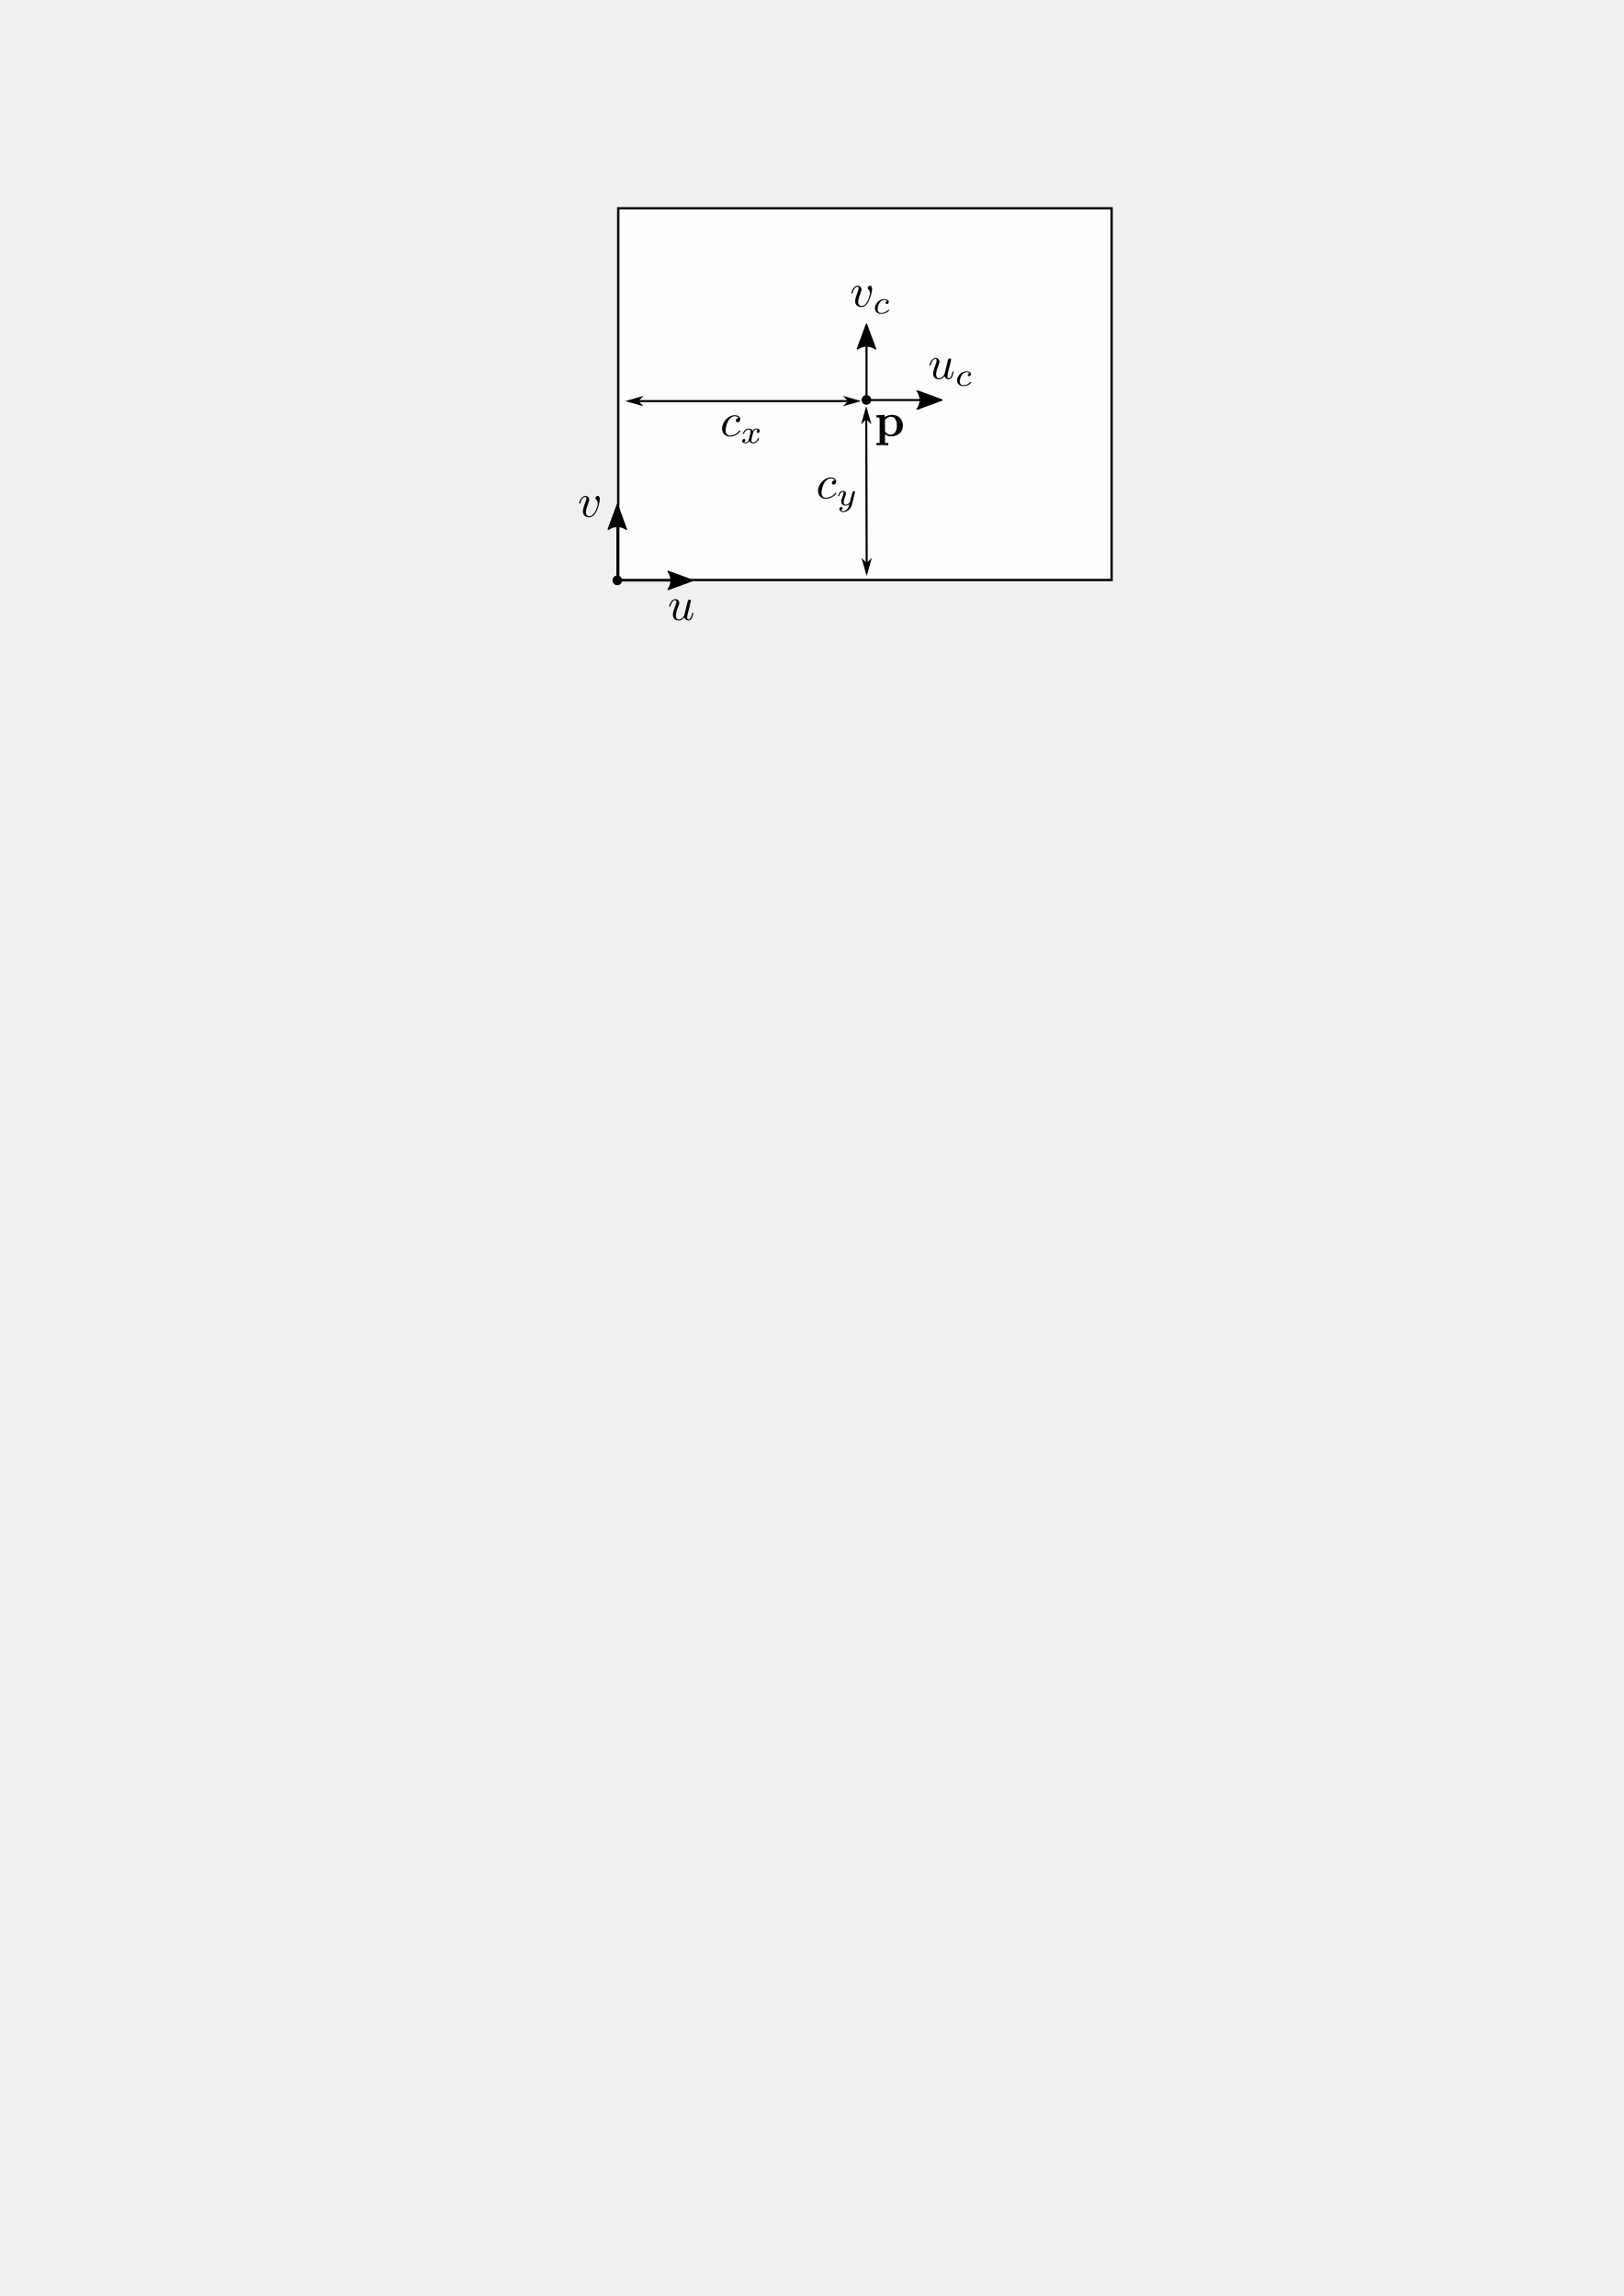
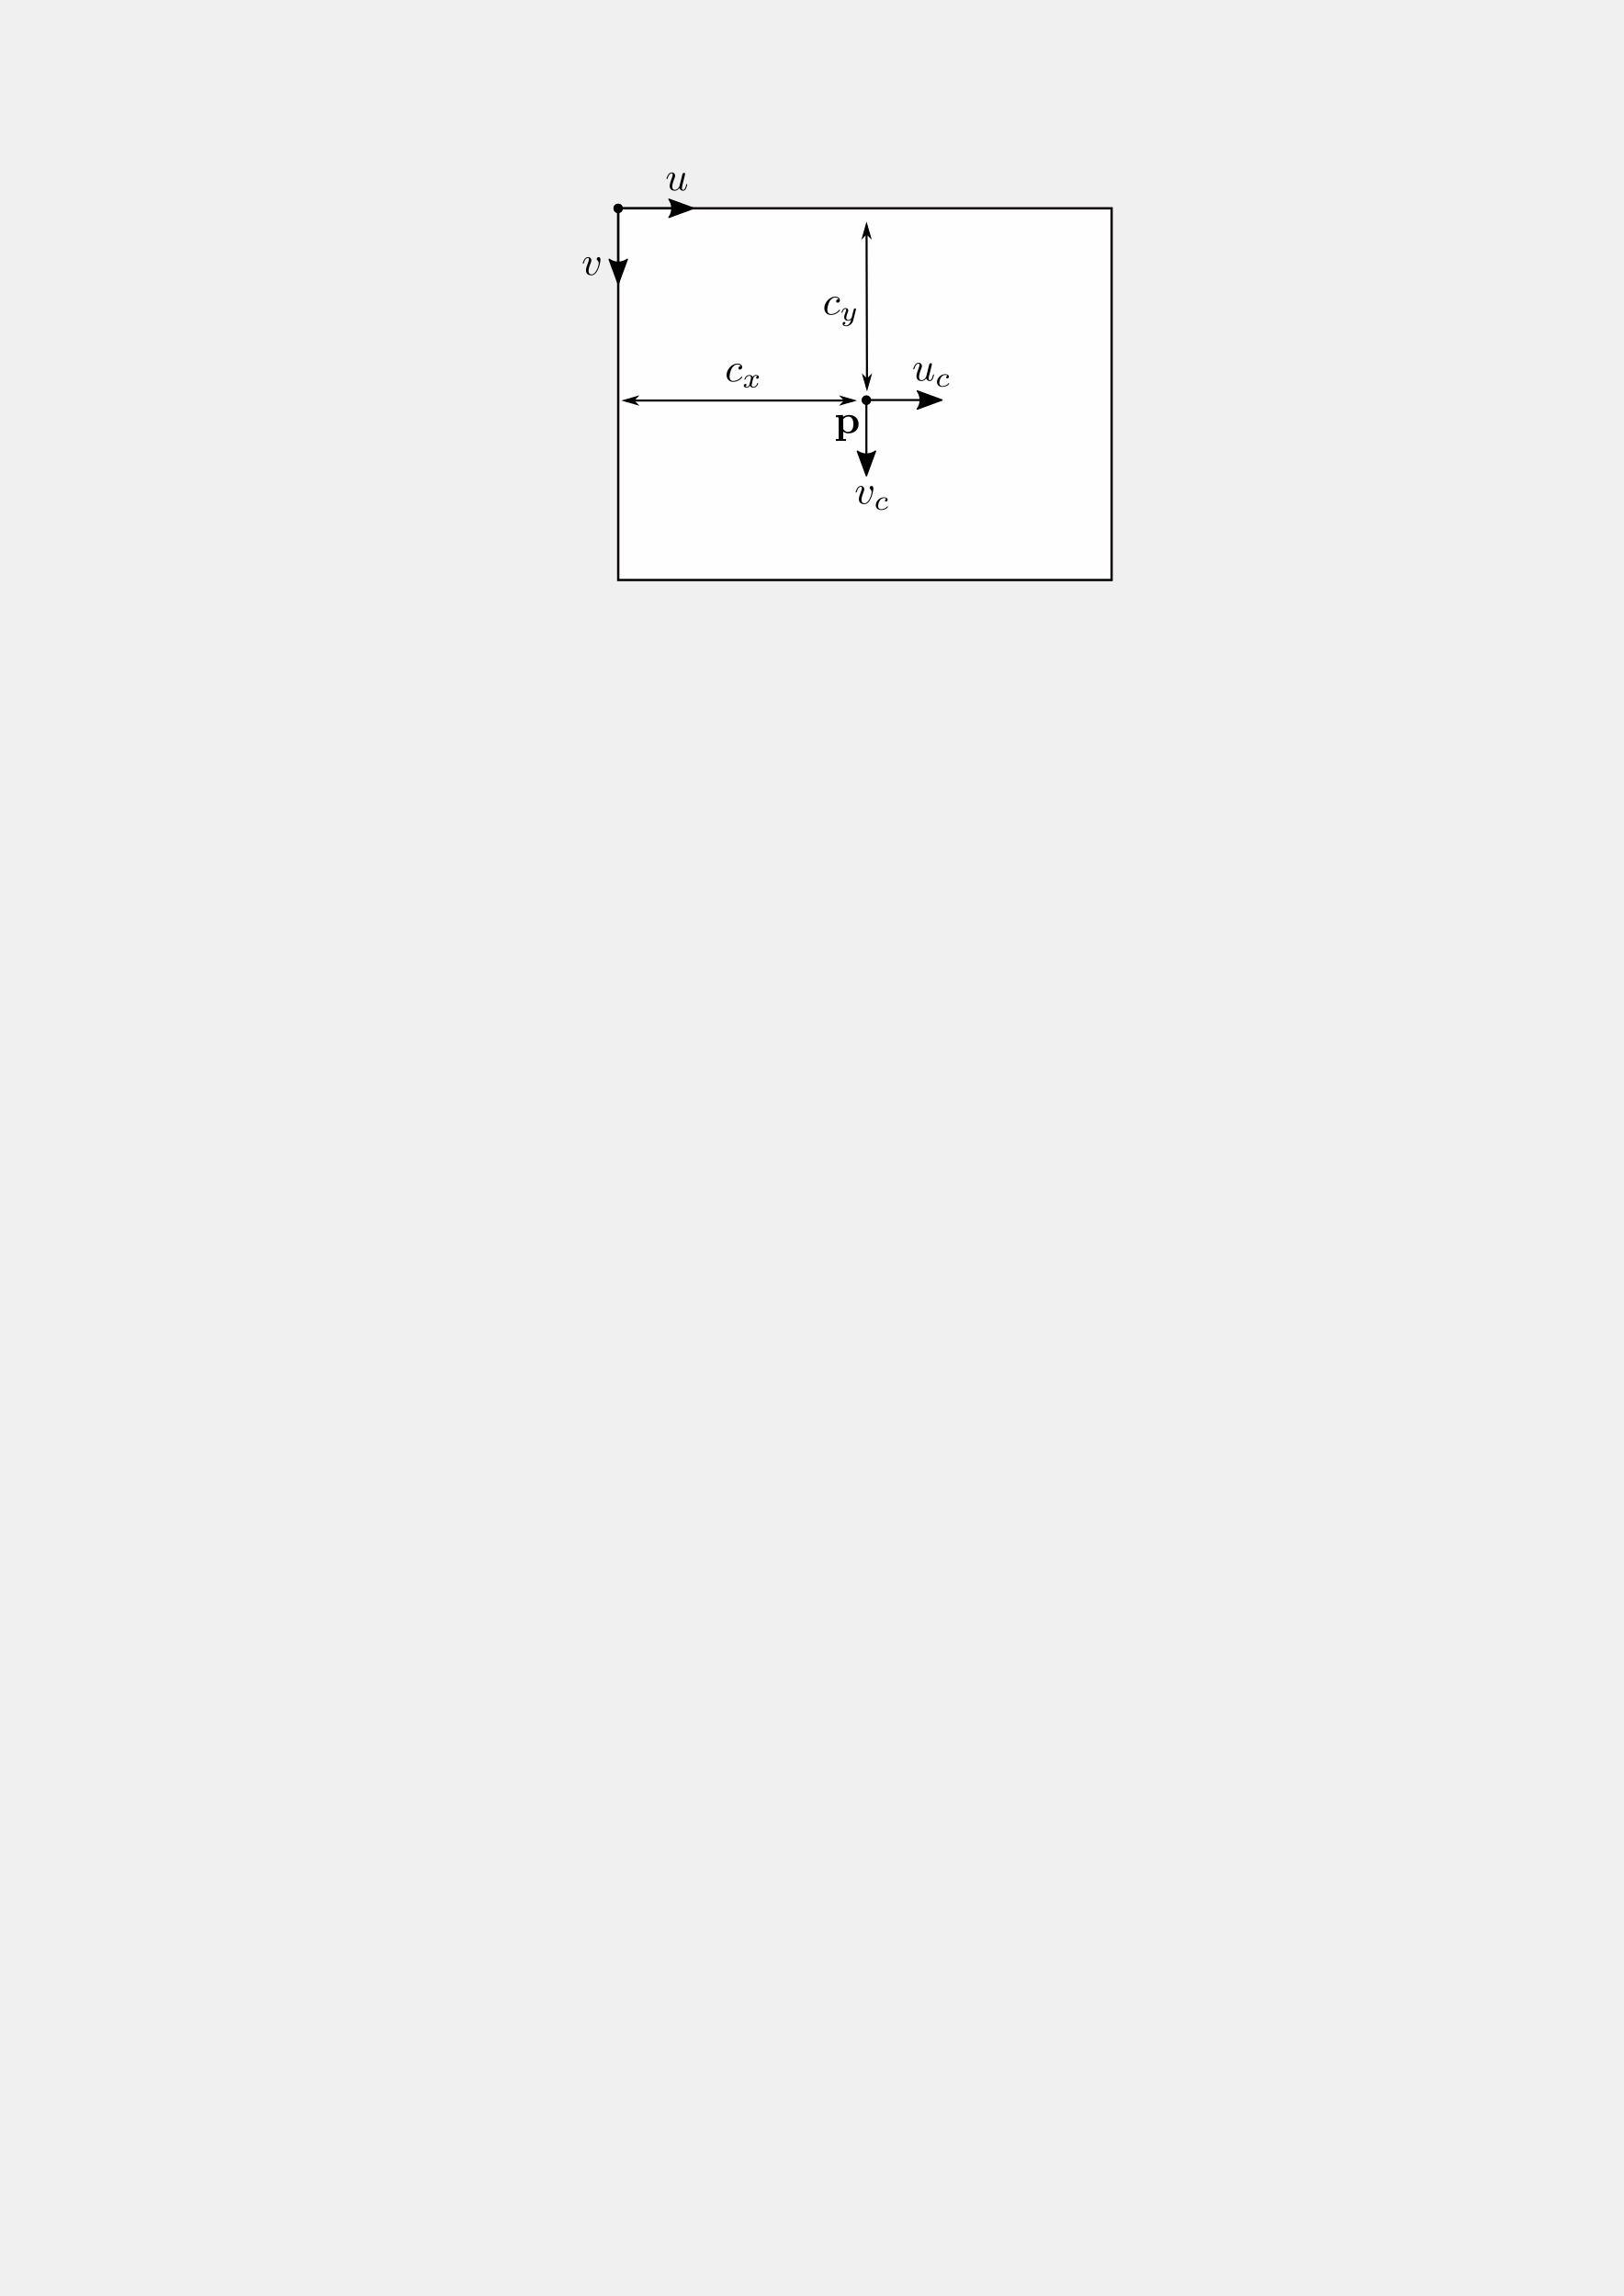
<svg xmlns="http://www.w3.org/2000/svg" width="210mm" height="297mm" viewBox="0 0 210 297" version="1.1" id="svg8">
  <defs id="defs2">
+     <marker orient="auto" refY="0.0" refX="0.0" id="marker1318" style="overflow:visible;">
+       <path id="path1316" style="fill-rule:evenodd;stroke-width:0.625;stroke-linejoin:round;stroke:#000000;stroke-opacity:1;fill:#000000;fill-opacity:1" d="M 8.719,4.034 L -2.207,0.016 L 8.719,-4.002 C 6.973,-1.63 6.983,1.616 8.719,4.034 z " transform="scale(1.1) rotate(180) translate(1,0)" />
+     </marker>
+     <marker style="overflow:visible" id="marker1218" refX="0.0" refY="0.0" orient="auto">
+       <path transform="scale(0.4) translate(7.4, 1)" style="fill-rule:evenodd;stroke:#000000;stroke-width:1pt;stroke-opacity:1;fill:#000000;fill-opacity:1" d="M -2.5,-1.0 C -2.5,1.76 -4.74,4.0 -7.5,4.0 C -10.26,4.0 -12.5,1.76 -12.5,-1.0 C -12.5,-3.76 -10.26,-6.0 -7.5,-6.0 C -4.74,-6.0 -2.5,-3.76 -2.5,-1.0 z " id="path1216" />
+     </marker>
+     <marker style="overflow:visible;" id="marker1112" refX="0.0" refY="0.0" orient="auto">
+       <path transform="scale(1.1) rotate(180) translate(1,0)" d="M 8.719,4.034 L -2.207,0.016 L 8.719,-4.002 C 6.973,-1.63 6.983,1.616 8.719,4.034 z " style="fill-rule:evenodd;stroke-width:0.625;stroke-linejoin:round;stroke:#000000;stroke-opacity:1;fill:#000000;fill-opacity:1" id="path1110" />
+     </marker>
+     <marker orient="auto" refY="0.0" refX="0.0" id="marker1024" style="overflow:visible">
+       <path id="path1022" d="M -2.5,-1.0 C -2.5,1.76 -4.74,4.0 -7.5,4.0 C -10.26,4.0 -12.5,1.76 -12.5,-1.0 C -12.5,-3.76 -10.26,-6.0 -7.5,-6.0 C -4.74,-6.0 -2.5,-3.76 -2.5,-1.0 z " style="fill-rule:evenodd;stroke:#000000;stroke-width:1pt;stroke-opacity:1;fill:#000000;fill-opacity:1" transform="scale(0.4) translate(7.4, 1)" />
+     </marker>
    <marker orient="auto" refY="0.0" refX="0.0" id="marker12907" style="overflow:visible;">
      <path id="path12905" d="M 0.0,0.0 L 5.0,-5.0 L -12.5,0.0 L 5.0,5.0 L 0.0,0.0 z " style="fill-rule:evenodd;stroke:#000000;stroke-width:1pt;stroke-opacity:1;fill:#000000;fill-opacity:1" transform="scale(0.4) rotate(180) translate(10,0)" />
    </marker>
    <marker orient="auto" refY="0.0" refX="0.0" id="marker12807" style="overflow:visible">
      <path id="path12805" d="M 0.0,0.0 L 5.0,-5.0 L -12.5,0.0 L 5.0,5.0 L 0.0,0.0 z " style="fill-rule:evenodd;stroke:#000000;stroke-width:1pt;stroke-opacity:1;fill:#000000;fill-opacity:1" transform="scale(0.4) translate(10,0)" />
    </marker>
    <marker orient="auto" refY="0.0" refX="0.0" id="Arrow1Mstart" style="overflow:visible">
      <path id="path4584" d="M 0.0,0.0 L 5.0,-5.0 L -12.5,0.0 L 5.0,5.0 L 0.0,0.0 z " style="fill-rule:evenodd;stroke:#000000;stroke-width:1pt;stroke-opacity:1;fill:#000000;fill-opacity:1" transform="scale(0.4) translate(10,0)" />
    </marker>
    <marker style="overflow:visible;" id="marker9852" refX="0.0" refY="0.0" orient="auto">
      <path transform="scale(0.2) rotate(180) translate(6,0)" style="fill-rule:evenodd;stroke:#000000;stroke-width:1pt;stroke-opacity:1;fill:#000000;fill-opacity:1" d="M 0.0,0.0 L 5.0,-5.0 L -12.5,0.0 L 5.0,5.0 L 0.0,0.0 z " id="path9850" />
    </marker>
    <marker style="overflow:visible" id="marker9782" refX="0.0" refY="0.0" orient="auto">
      <path transform="scale(0.2) translate(6,0)" style="fill-rule:evenodd;stroke:#000000;stroke-width:1pt;stroke-opacity:1;fill:#000000;fill-opacity:1" d="M 0.0,0.0 L 5.0,-5.0 L -12.5,0.0 L 5.0,5.0 L 0.0,0.0 z " id="path9780" />
    </marker>
    <marker style="overflow:visible;" id="marker9576" refX="0.0" refY="0.0" orient="auto">
      <path transform="scale(1.1) rotate(180) translate(1,0)" d="M 8.719,4.034 L -2.207,0.016 L 8.719,-4.002 C 6.973,-1.63 6.983,1.616 8.719,4.034 z " style="fill-rule:evenodd;stroke-width:0.625;stroke-linejoin:round;stroke:#000000;stroke-opacity:1;fill:#000000;fill-opacity:1" id="path9574" />
    </marker>
    <marker orient="auto" refY="0.0" refX="0.0" id="Arrow2Lend" style="overflow:visible;">
      <path id="path4599" style="fill-rule:evenodd;stroke-width:0.625;stroke-linejoin:round;stroke:#000000;stroke-opacity:1;fill:#000000;fill-opacity:1" d="M 8.719,4.034 L -2.207,0.016 L 8.719,-4.002 C 6.973,-1.63 6.983,1.616 8.719,4.034 z " transform="scale(1.1) rotate(180) translate(1,0)" />
    </marker>
    <marker style="overflow:visible;" id="marker5058" refX="0.0" refY="0.0" orient="auto">
      <path transform="scale(0.4) rotate(180) translate(10,0)" style="fill-rule:evenodd;stroke:#000000;stroke-width:1pt;stroke-opacity:1;fill:#000000;fill-opacity:1" d="M 0.0,0.0 L 5.0,-5.0 L -12.5,0.0 L 5.0,5.0 L 0.0,0.0 z " id="path5056" />
    </marker>
    <marker style="overflow:visible" id="marker5012" refX="0.0" refY="0.0" orient="auto">
      <path transform="scale(0.4) translate(7.4, 1)" style="fill-rule:evenodd;stroke:#000000;stroke-width:1pt;stroke-opacity:1;fill:#000000;fill-opacity:1" d="M -2.5,-1.0 C -2.5,1.76 -4.74,4.0 -7.5,4.0 C -10.26,4.0 -12.5,1.76 -12.5,-1.0 C -12.5,-3.76 -10.26,-6.0 -7.5,-6.0 C -4.74,-6.0 -2.5,-3.76 -2.5,-1.0 z " id="path5010" />
    </marker>
    <marker orient="auto" refY="0.0" refX="0.0" id="DotM" style="overflow:visible">
      <path id="path4642" d="M -2.5,-1.0 C -2.5,1.76 -4.74,4.0 -7.5,4.0 C -10.26,4.0 -12.5,1.76 -12.5,-1.0 C -12.5,-3.76 -10.26,-6.0 -7.5,-6.0 C -4.74,-6.0 -2.5,-3.76 -2.5,-1.0 z " style="fill-rule:evenodd;stroke:#000000;stroke-width:1pt;stroke-opacity:1;fill:#000000;fill-opacity:1" transform="scale(0.4) translate(7.4, 1)" />
    </marker>
    <marker orient="auto" refY="0.0" refX="0.0" id="marker4888" style="overflow:visible;">
      <path id="path4886" style="fill-rule:evenodd;stroke-width:0.625;stroke-linejoin:round;stroke:#000000;stroke-opacity:1;fill:#000000;fill-opacity:1" d="M 8.719,4.034 L -2.207,0.016 L 8.719,-4.002 C 6.973,-1.63 6.983,1.616 8.719,4.034 z " transform="scale(0.6) rotate(180) translate(0,0)" />
    </marker>
    <marker orient="auto" refY="0.0" refX="0.0" id="Arrow2Mend" style="overflow:visible;">
      <path id="path4605" style="fill-rule:evenodd;stroke-width:0.625;stroke-linejoin:round;stroke:#000000;stroke-opacity:1;fill:#000000;fill-opacity:1" d="M 8.719,4.034 L -2.207,0.016 L 8.719,-4.002 C 6.973,-1.63 6.983,1.616 8.719,4.034 z " transform="scale(0.6) rotate(180) translate(0,0)" />
    </marker>
  </defs>
  <g id="layer1">
    <rect style="fill:#ffffff;stroke-width:0.3;stroke-miterlimit:4;stroke-dasharray:none;stroke-dashoffset:0;fill-opacity:0.918;stroke:#080000;stroke-opacity:1" id="rect817" width="63.811" height="48.083" x="79.958" y="26.945" />
-     <g id="g9670">
-       <path id="path4576" d="M 112.07,51.704 V 42.296" style="fill:none;fill-rule:evenodd;stroke:#000000;stroke-width:0.265px;stroke-linecap:butt;stroke-linejoin:miter;stroke-opacity:1;marker-start:url(#DotM);marker-end:url(#marker9576)" />
-       <path style="fill:none;fill-rule:evenodd;stroke:#000000;stroke-width:0.265px;stroke-linecap:butt;stroke-linejoin:miter;stroke-opacity:1;marker-start:url(#marker5012);marker-end:url(#Arrow2Lend)" d="m 112.067,51.748 h 9.407" id="path5008" />
-     </g>
-     <g id="g9676" transform="translate(-32.22247,23.34003)">
-       <path style="fill:none;fill-rule:evenodd;stroke:#000000;stroke-width:0.265px;stroke-linecap:butt;stroke-linejoin:miter;stroke-opacity:1;marker-start:url(#DotM);marker-end:url(#marker9576)" d="M 112.07,51.704 V 42.296" id="path9672" />
-       <path id="path9674" d="m 112.067,51.748 h 9.407" style="fill:none;fill-rule:evenodd;stroke:#000000;stroke-width:0.265px;stroke-linecap:butt;stroke-linejoin:miter;stroke-opacity:1;marker-start:url(#marker5012);marker-end:url(#Arrow2Lend)" />
-     </g>
-     <path style="fill:none;fill-rule:evenodd;stroke:#000000;stroke-width:0.265px;stroke-linecap:butt;stroke-linejoin:miter;stroke-opacity:1;marker-start:url(#Arrow1Mstart);marker-end:url(#marker5058)" d="M 110.851,51.882 H 81.406" id="path9678" />
-     <path id="path9778" d="m 112.032,53.064 0.061,20.93" style="fill:none;fill-rule:evenodd;stroke:#000000;stroke-width:0.265px;stroke-linecap:butt;stroke-linejoin:miter;stroke-opacity:1;marker-start:url(#marker12807);marker-end:url(#marker12907)" />
-     <g id="g12105" transform="matrix(0.407705,0,0,0.407705,78.81098,15.27395)">
+     <path id="path9672" d="M 79.953,26.972 V 36.379" style="fill:none;fill-rule:evenodd;stroke:#000000;stroke-width:0.265px;stroke-linecap:butt;stroke-linejoin:miter;stroke-opacity:1;marker-start:url(#marker1218);marker-end:url(#marker1318)" />
+     <path style="fill:none;fill-rule:evenodd;stroke:#000000;stroke-width:0.265px;stroke-linecap:butt;stroke-linejoin:miter;stroke-opacity:1;marker-start:url(#marker1024);marker-end:url(#marker1112)" d="m 79.951,26.948 h 9.407" id="path9674" />
+     <path style="fill:none;fill-rule:evenodd;stroke:#000000;stroke-width:0.265px;stroke-linecap:butt;stroke-linejoin:miter;stroke-opacity:1;marker-start:url(#DotM);marker-end:url(#marker9576)" d="m 112.053,51.785 v 9.407" id="path4576" />
+     <path id="path5008" d="m 112.067,51.748 h 9.407" style="fill:none;fill-rule:evenodd;stroke:#000000;stroke-width:0.265px;stroke-linecap:butt;stroke-linejoin:miter;stroke-opacity:1;marker-start:url(#marker5012);marker-end:url(#Arrow2Lend)" />
+     <g id="g12105" transform="matrix(0.3492301,0,0,0.3492301,78.52317,20.79108)">
      <g word-spacing="normal" letter-spacing="normal" font-size-adjust="none" font-stretch="normal" font-weight="normal" font-variant="normal" font-style="normal" stroke-miterlimit="10.433" xml:space="preserve" transform="matrix(0.3,0,0,-0.3,-52.5,222.75)" id="content" style="font-style:normal;font-variant:normal;font-weight:normal;font-stretch:normal;letter-spacing:normal;word-spacing:normal;text-anchor:start;fill:none;fill-opacity:1;fill-rule:evenodd;stroke:#000000;stroke-linecap:butt;stroke-linejoin:miter;stroke-miterlimit:10.433;stroke-dasharray:none;stroke-dashoffset:0;stroke-opacity:1">
        <path id="path12102" d="m 466.47,408.14 0.21,-0.16 0.2,-0.15 0.2,-0.15 0.2,-0.14 0.21,-0.13 0.2,-0.12 0.2,-0.12 0.2,-0.11 0.21,-0.11 0.2,-0.1 0.2,-0.09 0.2,-0.09 0.2,-0.09 0.21,-0.07 0.2,-0.07 0.2,-0.07 0.2,-0.06 0.2,-0.06 0.4,-0.1 0.4,-0.08 0.39,-0.06 0.4,-0.05 0.39,-0.03 0.39,-0.02 0.38,-0.01 -0.54,1.8 c -0.71,0 -3.05,0 -5.28,2.69 -0.57,0.64 -0.57,0.68 -0.57,1.64 v 10.56 c 0,0.95 0.07,1 0.75,1.69 2,2.04 4.6,2.34 5.69,2.34 3.33,0 6.13,-3.03 6.13,-9.31 0,-7.03 -3.49,-9.61 -6.72,-9.61 l 0.54,-1.8 c 7.47,0 12.55,4.49 12.55,11.41 0,6.62 -4.53,11.31 -11.7,11.31 -3.74,0 -6.38,-1.55 -7.53,-2.44 v 2.44 l -8.82,-0.41 v -2.34 c 3.1,0 3.44,0 3.44,-1.89 v -25.11 h -3.44 v -2.34 c 1.39,0.06 4.39,0.15 6.28,0.15 1.94,0 4.88,-0.09 6.27,-0.15 v 2.34 h -3.44 z" style="fill:#000000;stroke-width:0" />
      </g>
    </g>
-     <g id="g12167" transform="matrix(0.407705,0,0,0.407705,85.7143,7.861184)">
+     <g id="g12167" transform="matrix(0.3492301,0,0,0.3492301,88.577,13.99613)">
      <g word-spacing="normal" letter-spacing="normal" font-size-adjust="none" font-stretch="normal" font-weight="normal" font-variant="normal" font-style="normal" stroke-miterlimit="10.433" xml:space="preserve" transform="matrix(0.3,0,0,-0.3,-52.5,222.75)" id="g12165" style="font-style:normal;font-variant:normal;font-weight:normal;font-stretch:normal;letter-spacing:normal;word-spacing:normal;text-anchor:start;fill:none;fill-opacity:1;fill-rule:evenodd;stroke:#000000;stroke-linecap:butt;stroke-linejoin:miter;stroke-miterlimit:10.433;stroke-dasharray:none;stroke-dashoffset:0;stroke-opacity:1">
        <path id="path12161" d="m 472.96,409 0.05,-0.19 0.06,-0.19 0.07,-0.18 0.08,-0.18 0.08,-0.17 0.09,-0.16 0.09,-0.16 0.1,-0.16 0.11,-0.15 0.11,-0.15 0.11,-0.14 0.13,-0.13 0.12,-0.13 0.14,-0.12 0.14,-0.12 0.14,-0.11 0.15,-0.11 0.15,-0.1 0.15,-0.09 0.16,-0.09 0.17,-0.08 0.17,-0.07 0.17,-0.07 0.18,-0.06 0.17,-0.06 0.19,-0.04 0.18,-0.05 0.19,-0.03 0.19,-0.02 0.2,-0.02 0.2,-0.01 0.19,-0.01 c 1.74,0 2.9,1.14 3.69,2.74 0.85,1.79 1.49,4.84 1.49,4.93 0,0.5 -0.44,0.5 -0.6,0.5 -0.5,0 -0.54,-0.2 -0.7,-0.9 -0.69,-2.78 -1.64,-6.17 -3.73,-6.17 -1.05,0 -1.54,0.65 -1.54,2.29 0,1.1 0.6,3.44 0.99,5.17 l 1.4,5.4 c 0.15,0.75 0.65,2.64 0.85,3.39 0.25,1.14 0.75,3.03 0.75,3.32 0,0.91 -0.7,1.35 -1.45,1.35 -0.25,0 -1.55,-0.05 -1.94,-1.74 -0.96,-3.64 -3.14,-12.36 -3.74,-15 -0.06,-0.2 -2.04,-4.18 -5.68,-4.18 -2.6,0 -3.1,2.25 -3.1,4.09 0,2.78 1.41,6.72 2.71,10.16 0.59,1.5 0.84,2.18 0.84,3.14 0,2.23 -1.59,4.07 -4.09,4.07 -4.74,0 -6.58,-7.21 -6.58,-7.67 0,-0.5 0.5,-0.5 0.61,-0.5 0.5,0 0.54,0.11 0.79,0.91 1.24,4.33 3.14,6.17 5.03,6.17 0.44,0 1.25,-0.05 1.25,-1.64 0,-1.2 -0.56,-2.64 -0.85,-3.39 -1.85,-4.94 -2.9,-8.02 -2.9,-10.45 0,-4.74 3.44,-5.99 6.15,-5.99 3.28,0 5.07,2.24 5.92,3.35 z" style="fill:#000000;stroke-width:0" />
        <path id="path12163" d="m 499.34,412.11 -0.11,-0.03 -0.11,-0.02 -0.11,-0.03 -0.11,-0.04 -0.1,-0.03 -0.09,-0.04 -0.09,-0.05 -0.09,-0.05 -0.08,-0.05 -0.08,-0.05 -0.07,-0.06 -0.08,-0.06 -0.06,-0.06 -0.07,-0.07 -0.06,-0.06 -0.05,-0.07 -0.05,-0.07 -0.05,-0.07 -0.05,-0.07 -0.04,-0.08 -0.03,-0.07 -0.04,-0.08 -0.03,-0.07 -0.03,-0.08 -0.02,-0.07 -0.02,-0.08 -0.02,-0.08 -0.01,-0.07 -0.01,-0.08 -0.01,-0.07 -0.01,-0.08 v -0.07 c 0,-0.94 0.74,-1.28 1.36,-1.28 0.77,0 1.99,0.55 1.99,2.22 0,2.37 -2.72,3.03 -4.6,3.03 -5.23,0 -10.08,-4.8 -10.08,-9.64 0,-3 2.1,-6.06 6.46,-6.06 5.89,0 8.64,3.44 8.64,3.94 0,0.2 -0.31,0.59 -0.6,0.59 -0.2,0 -0.28,-0.08 -0.56,-0.36 -2.72,-3.2 -6.79,-3.2 -7.42,-3.2 -2.5,0 -3.63,1.7 -3.63,3.87 0,1 0.5,4.8 2.32,7.2 1.31,1.72 3.12,2.69 4.87,2.69 0.49,0 2.16,-0.06 3.03,-1.04 z" style="fill:#000000;stroke-width:0" />
      </g>
    </g>
-     <g id="g12234" transform="matrix(0.407705,0,0,0.407705,75.62627,-1.483599)">
+     <g id="g12234" transform="matrix(0.3492301,0,0,0.3492301,81.12341,29.92407)">
      <g word-spacing="normal" letter-spacing="normal" font-size-adjust="none" font-stretch="normal" font-weight="normal" font-variant="normal" font-style="normal" stroke-miterlimit="10.433" xml:space="preserve" transform="matrix(0.3,0,0,-0.3,-52.5,222.75)" id="g12232" style="font-style:normal;font-variant:normal;font-weight:normal;font-stretch:normal;letter-spacing:normal;word-spacing:normal;text-anchor:start;fill:none;fill-opacity:1;fill-rule:evenodd;stroke:#000000;stroke-linecap:butt;stroke-linejoin:miter;stroke-miterlimit:10.433;stroke-dasharray:none;stroke-dashoffset:0;stroke-opacity:1">
        <path id="path12228" d="m 478.83,424.73 v 0.12 0.13 l -0.01,0.12 v 0.11 l -0.01,0.12 -0.01,0.11 -0.01,0.11 -0.02,0.1 -0.03,0.21 -0.03,0.19 -0.05,0.18 -0.04,0.18 -0.06,0.16 -0.06,0.16 -0.06,0.15 -0.07,0.13 -0.07,0.13 -0.07,0.12 -0.08,0.12 -0.08,0.1 -0.08,0.1 -0.09,0.09 -0.08,0.08 -0.09,0.07 -0.09,0.07 -0.09,0.06 -0.1,0.05 -0.09,0.05 -0.09,0.04 -0.09,0.03 -0.09,0.03 -0.1,0.03 -0.09,0.01 -0.08,0.02 h -0.09 -0.09 c -1.25,0 -2.43,-1.29 -2.43,-2.39 0,-0.64 0.25,-0.93 0.79,-1.48 1.05,-1 1.69,-2.3 1.69,-4.09 0,-2.1 -3.03,-13.5 -8.86,-13.5 -2.54,0 -3.69,1.75 -3.69,4.32 0,2.8 1.35,6.44 2.9,10.57 0.34,0.86 0.59,1.54 0.59,2.5 0,2.23 -1.59,4.07 -4.09,4.07 -4.68,0 -6.58,-7.21 -6.58,-7.67 0,-0.5 0.5,-0.5 0.61,-0.5 0.5,0 0.54,0.11 0.79,0.91 1.44,5.03 3.58,6.17 5.03,6.17 0.4,0 1.25,0 1.25,-1.59 0,-1.25 -0.5,-2.6 -0.85,-3.49 -2.19,-5.78 -2.83,-8.08 -2.83,-10.22 0,-5.37 4.37,-6.17 6.67,-6.17 8.37,0 11.2,16.49 11.2,19.08 z" style="fill:#000000;stroke-width:0" />
        <path id="path12230" d="m 494.91,412.11 -0.12,-0.03 -0.11,-0.02 -0.11,-0.03 -0.1,-0.04 -0.1,-0.03 -0.1,-0.04 -0.09,-0.05 -0.09,-0.05 -0.08,-0.05 -0.08,-0.05 -0.07,-0.06 -0.07,-0.06 -0.07,-0.06 -0.06,-0.07 -0.06,-0.06 -0.06,-0.07 -0.05,-0.07 -0.05,-0.07 -0.04,-0.07 -0.05,-0.08 -0.03,-0.07 -0.04,-0.08 -0.03,-0.07 -0.02,-0.08 -0.03,-0.07 -0.02,-0.08 -0.02,-0.08 -0.01,-0.07 -0.01,-0.08 -0.01,-0.07 v -0.08 l -0.01,-0.07 c 0,-0.94 0.74,-1.28 1.36,-1.28 0.77,0 1.99,0.55 1.99,2.22 0,2.37 -2.72,3.03 -4.59,3.03 -5.24,0 -10.08,-4.8 -10.08,-9.64 0,-3 2.09,-6.06 6.45,-6.06 5.89,0 8.64,3.44 8.64,3.94 0,0.2 -0.31,0.59 -0.59,0.59 -0.21,0 -0.28,-0.08 -0.57,-0.36 -2.71,-3.2 -6.79,-3.2 -7.42,-3.2 -2.5,0 -3.62,1.7 -3.62,3.87 0,1 0.5,4.8 2.31,7.2 1.31,1.72 3.12,2.69 4.88,2.69 0.48,0 2.15,-0.06 3.03,-1.04 z" style="fill:#000000;stroke-width:0" />
      </g>
    </g>
-     <g id="g12303" transform="matrix(0.407705,0,0,0.407705,40.41253,25.7084)">
+     <g id="g12303" transform="matrix(0.3492301,0,0,0.3492301,45.82653,0.3235294)">
      <g word-spacing="normal" letter-spacing="normal" font-size-adjust="none" font-stretch="normal" font-weight="normal" font-variant="normal" font-style="normal" stroke-miterlimit="10.433" xml:space="preserve" transform="matrix(0.3,0,0,-0.3,-52.5,222.75)" id="g12301" style="font-style:normal;font-variant:normal;font-weight:normal;font-stretch:normal;letter-spacing:normal;word-spacing:normal;text-anchor:start;fill:none;fill-opacity:1;fill-rule:evenodd;stroke:#000000;stroke-linecap:butt;stroke-linejoin:miter;stroke-miterlimit:10.433;stroke-dasharray:none;stroke-dashoffset:0;stroke-opacity:1">
        <path id="path12299" d="m 478.83,424.73 v 0.12 0.13 l -0.01,0.12 v 0.11 l -0.01,0.12 -0.01,0.11 -0.01,0.11 -0.02,0.1 -0.03,0.21 -0.03,0.19 -0.05,0.18 -0.04,0.18 -0.06,0.16 -0.06,0.16 -0.06,0.15 -0.07,0.13 -0.07,0.13 -0.07,0.12 -0.08,0.12 -0.08,0.1 -0.08,0.1 -0.09,0.09 -0.08,0.08 -0.09,0.07 -0.09,0.07 -0.09,0.06 -0.1,0.05 -0.09,0.05 -0.09,0.04 -0.09,0.03 -0.09,0.03 -0.1,0.03 -0.09,0.01 -0.08,0.02 h -0.09 -0.09 c -1.25,0 -2.43,-1.29 -2.43,-2.39 0,-0.64 0.25,-0.93 0.79,-1.48 1.05,-1 1.69,-2.3 1.69,-4.09 0,-2.1 -3.03,-13.5 -8.86,-13.5 -2.54,0 -3.69,1.75 -3.69,4.32 0,2.8 1.35,6.44 2.9,10.57 0.34,0.86 0.59,1.54 0.59,2.5 0,2.23 -1.59,4.07 -4.09,4.07 -4.68,0 -6.58,-7.21 -6.58,-7.67 0,-0.5 0.5,-0.5 0.61,-0.5 0.5,0 0.54,0.11 0.79,0.91 1.44,5.03 3.58,6.17 5.03,6.17 0.4,0 1.25,0 1.25,-1.59 0,-1.25 -0.5,-2.6 -0.85,-3.49 -2.19,-5.78 -2.83,-8.08 -2.83,-10.22 0,-5.37 4.37,-6.17 6.67,-6.17 8.37,0 11.2,16.49 11.2,19.08 z" style="fill:#000000;stroke-width:0" />
      </g>
    </g>
-     <g id="g12374" transform="matrix(0.407705,0,0,0.407705,52.05742,39.05558)">
+     <g id="g12374" transform="matrix(0.3492301,0,0,0.3492301,56.65977,-10.62215)">
      <g word-spacing="normal" letter-spacing="normal" font-size-adjust="none" font-stretch="normal" font-weight="normal" font-variant="normal" font-style="normal" stroke-miterlimit="10.433" xml:space="preserve" transform="matrix(0.3,0,0,-0.3,-52.5,222.75)" id="g12372" style="font-style:normal;font-variant:normal;font-weight:normal;font-stretch:normal;letter-spacing:normal;word-spacing:normal;text-anchor:start;fill:none;fill-opacity:1;fill-rule:evenodd;stroke:#000000;stroke-linecap:butt;stroke-linejoin:miter;stroke-miterlimit:10.433;stroke-dasharray:none;stroke-dashoffset:0;stroke-opacity:1">
        <path id="path12370" d="m 472.96,409 0.05,-0.19 0.06,-0.19 0.07,-0.18 0.08,-0.18 0.08,-0.17 0.09,-0.16 0.09,-0.16 0.1,-0.16 0.11,-0.15 0.11,-0.15 0.11,-0.14 0.13,-0.13 0.12,-0.13 0.14,-0.12 0.14,-0.12 0.14,-0.11 0.15,-0.11 0.15,-0.1 0.15,-0.09 0.16,-0.09 0.17,-0.08 0.17,-0.07 0.17,-0.07 0.18,-0.06 0.17,-0.06 0.19,-0.04 0.18,-0.05 0.19,-0.03 0.19,-0.02 0.2,-0.02 0.2,-0.01 0.19,-0.01 c 1.74,0 2.9,1.14 3.69,2.74 0.85,1.79 1.49,4.84 1.49,4.93 0,0.5 -0.44,0.5 -0.6,0.5 -0.5,0 -0.54,-0.2 -0.7,-0.9 -0.69,-2.78 -1.64,-6.17 -3.73,-6.17 -1.05,0 -1.54,0.65 -1.54,2.29 0,1.1 0.6,3.44 0.99,5.17 l 1.4,5.4 c 0.15,0.75 0.65,2.64 0.85,3.39 0.25,1.14 0.75,3.03 0.75,3.32 0,0.91 -0.7,1.35 -1.45,1.35 -0.25,0 -1.55,-0.05 -1.94,-1.74 -0.96,-3.64 -3.14,-12.36 -3.74,-15 -0.06,-0.2 -2.04,-4.18 -5.68,-4.18 -2.6,0 -3.1,2.25 -3.1,4.09 0,2.78 1.41,6.72 2.71,10.16 0.59,1.5 0.84,2.18 0.84,3.14 0,2.23 -1.59,4.07 -4.09,4.07 -4.74,0 -6.58,-7.21 -6.58,-7.67 0,-0.5 0.5,-0.5 0.61,-0.5 0.5,0 0.54,0.11 0.79,0.91 1.24,4.33 3.14,6.17 5.03,6.17 0.44,0 1.25,-0.05 1.25,-1.64 0,-1.2 -0.56,-2.64 -0.85,-3.39 -1.85,-4.94 -2.9,-8.02 -2.9,-10.45 0,-4.74 3.44,-5.99 6.15,-5.99 3.28,0 5.07,2.24 5.92,3.35 z" style="fill:#000000;stroke-width:0" />
      </g>
    </g>
-     <g id="g12450" transform="matrix(0.407705,0,0,0.407705,58.82968,15.26815)">
+     <path style="fill:none;fill-rule:evenodd;stroke:#000000;stroke-width:0.265px;stroke-linecap:butt;stroke-linejoin:miter;stroke-opacity:1;marker-start:url(#Arrow1Mstart);marker-end:url(#marker5058)" d="M 110.325,51.811 H 80.88" id="path9678" />
+     <path id="path9778" d="m 112.073,29.18 0.061,20.93" style="fill:none;fill-rule:evenodd;stroke:#000000;stroke-width:0.265px;stroke-linecap:butt;stroke-linejoin:miter;stroke-opacity:1;marker-start:url(#marker12807);marker-end:url(#marker12907)" />
+     <g id="g12450" transform="matrix(0.3492301,0,0,0.3492301,64.3677,14.10098)">
      <g word-spacing="normal" letter-spacing="normal" font-size-adjust="none" font-stretch="normal" font-weight="normal" font-variant="normal" font-style="normal" stroke-miterlimit="10.433" xml:space="preserve" transform="matrix(0.3,0,0,-0.3,-52.5,222.75)" id="g12448" style="font-style:normal;font-variant:normal;font-weight:normal;font-stretch:normal;letter-spacing:normal;word-spacing:normal;text-anchor:start;fill:none;fill-opacity:1;fill-rule:evenodd;stroke:#000000;stroke-linecap:butt;stroke-linejoin:miter;stroke-miterlimit:10.433;stroke-dasharray:none;stroke-dashoffset:0;stroke-opacity:1">
        <path id="path12444" d="m 475.25,425.14 h -0.14 -0.15 l -0.15,-0.01 h -0.14 l -0.14,-0.01 -0.14,-0.02 -0.07,-0.01 -0.07,-0.01 -0.06,-0.02 -0.07,-0.01 -0.07,-0.02 -0.07,-0.02 -0.07,-0.02 -0.06,-0.02 -0.07,-0.03 -0.07,-0.03 -0.06,-0.03 -0.07,-0.04 -0.07,-0.04 -0.06,-0.04 -0.07,-0.05 -0.07,-0.04 -0.06,-0.06 -0.07,-0.05 -0.06,-0.06 -0.07,-0.07 c -0.8,-0.75 -0.89,-1.59 -0.89,-1.93 0,-1.21 0.89,-1.75 1.84,-1.75 1.44,0 2.8,1.2 2.8,3.18 0,2.44 -2.34,4.28 -5.89,4.28 -6.72,0 -13.34,-7.12 -13.34,-14.14 0,-4.48 2.89,-8.42 8.06,-8.42 7.12,0 11.31,5.28 11.31,5.88 0,0.29 -0.3,0.65 -0.59,0.65 -0.25,0 -0.35,-0.11 -0.66,-0.5 -3.94,-4.93 -9.36,-4.93 -9.95,-4.93 -3.14,0 -4.49,2.43 -4.49,5.43 0,2.03 0.99,6.88 2.69,9.96 1.55,2.84 4.28,4.98 7.02,4.98 1.7,0 3.59,-0.64 4.29,-1.98 z" style="fill:#000000;stroke-width:0" />
        <path id="path12446" d="m 485.79,402.45 -0.03,-0.11 -0.04,-0.12 -0.04,-0.12 -0.05,-0.12 -0.06,-0.12 -0.05,-0.13 -0.07,-0.13 -0.06,-0.12 -0.08,-0.13 -0.07,-0.13 -0.08,-0.13 -0.09,-0.12 -0.08,-0.13 -0.1,-0.12 -0.1,-0.12 -0.1,-0.12 -0.1,-0.12 -0.11,-0.11 -0.12,-0.1 -0.11,-0.1 -0.13,-0.1 -0.12,-0.09 -0.13,-0.08 -0.14,-0.08 -0.13,-0.07 -0.15,-0.06 -0.14,-0.05 -0.15,-0.05 -0.15,-0.04 -0.16,-0.02 -0.16,-0.02 h -0.16 c -0.11,0 -1.16,0 -1.89,0.48 1.43,0.45 1.53,1.72 1.53,1.92 0,0.77 -0.6,1.3 -1.39,1.3 -0.97,0 -1.99,-0.84 -1.99,-2.14 0,-1.74 1.96,-2.53 3.66,-2.53 1.61,0 3.03,1 3.91,2.47 0.82,-1.85 2.75,-2.47 4.14,-2.47 4.01,0 6.14,4.34 6.14,5.33 0,0.45 -0.46,0.45 -0.57,0.45 -0.48,0 -0.51,-0.17 -0.65,-0.59 -0.74,-2.41 -2.83,-4.22 -4.78,-4.22 -1.39,0 -2.13,0.93 -2.13,2.26 0,0.91 0.85,4.08 1.81,7.96 0.71,2.67 2.27,3.54 3.43,3.54 0.06,0 1.14,0 1.87,-0.48 -1.11,-0.31 -1.53,-1.3 -1.53,-1.92 0,-0.77 0.59,-1.29 1.39,-1.29 0.81,0 1.95,0.66 1.95,2.13 0,1.95 -2.23,2.53 -3.62,2.53 -1.74,0 -3.14,-1.14 -3.91,-2.47 -0.62,1.44 -2.22,2.47 -4.17,2.47 -3.91,0 -6.14,-4.28 -6.14,-5.33 0,-0.45 0.5,-0.45 0.59,-0.45 0.46,0 0.49,0.14 0.68,0.59 0.85,2.72 3.06,4.22 4.76,4.22 1.16,0 2.09,-0.62 2.09,-2.29 0,-0.71 -0.42,-2.44 -0.73,-3.63 z" style="fill:#000000;stroke-width:0" />
      </g>
    </g>
-     <g id="g12531" transform="matrix(0.407705,0,0,0.407705,71.23884,23.32293)">
+     <g id="g12531" transform="matrix(0.3492301,0,0,0.3492301,77.00856,5.445659)">
      <g word-spacing="normal" letter-spacing="normal" font-size-adjust="none" font-stretch="normal" font-weight="normal" font-variant="normal" font-style="normal" stroke-miterlimit="10.433" xml:space="preserve" transform="matrix(0.3,0,0,-0.3,-52.5,222.75)" id="g12529" style="font-style:normal;font-variant:normal;font-weight:normal;font-stretch:normal;letter-spacing:normal;word-spacing:normal;text-anchor:start;fill:none;fill-opacity:1;fill-rule:evenodd;stroke:#000000;stroke-linecap:butt;stroke-linejoin:miter;stroke-miterlimit:10.433;stroke-dasharray:none;stroke-dashoffset:0;stroke-opacity:1">
        <path id="path12525" d="m 475.25,425.14 h -0.14 -0.15 l -0.15,-0.01 h -0.14 l -0.14,-0.01 -0.14,-0.02 -0.07,-0.01 -0.07,-0.01 -0.06,-0.02 -0.07,-0.01 -0.07,-0.02 -0.07,-0.02 -0.07,-0.02 -0.06,-0.02 -0.07,-0.03 -0.07,-0.03 -0.06,-0.03 -0.07,-0.04 -0.07,-0.04 -0.06,-0.04 -0.07,-0.05 -0.07,-0.04 -0.06,-0.06 -0.07,-0.05 -0.06,-0.06 -0.07,-0.07 c -0.8,-0.75 -0.89,-1.59 -0.89,-1.93 0,-1.21 0.89,-1.75 1.84,-1.75 1.44,0 2.8,1.2 2.8,3.18 0,2.44 -2.34,4.28 -5.89,4.28 -6.72,0 -13.34,-7.12 -13.34,-14.14 0,-4.48 2.89,-8.42 8.06,-8.42 7.12,0 11.31,5.28 11.31,5.88 0,0.29 -0.3,0.65 -0.59,0.65 -0.25,0 -0.35,-0.11 -0.66,-0.5 -3.94,-4.93 -9.36,-4.93 -9.95,-4.93 -3.14,0 -4.49,2.43 -4.49,5.43 0,2.03 0.99,6.88 2.69,9.96 1.55,2.84 4.28,4.98 7.02,4.98 1.7,0 3.59,-0.64 4.29,-1.98 z" style="fill:#000000;stroke-width:0" />
        <path id="path12527" d="m 496.5,411.9 v 0.02 l 0.01,0.03 v 0.02 l 0.01,0.02 0.01,0.02 v 0.02 l 0.01,0.04 0.01,0.03 0.01,0.03 0.01,0.04 0.01,0.03 v 0.02 l 0.01,0.03 0.01,0.03 v 0.02 l 0.01,0.02 v 0.02 l 0.01,0.02 v 0.02 0.02 l 0.01,0.02 v 0.02 0.02 0.03 0.03 l 0.01,0.04 v 0.03 0.02 0.02 0.02 0.02 c 0,0.69 -0.57,1.11 -1.16,1.11 -0.37,0 -1.05,-0.17 -1.42,-0.83 -0.11,-0.22 -0.39,-1.33 -0.56,-2.03 l -0.74,-2.89 c -0.2,-0.83 -1.28,-5.22 -1.39,-5.61 -0.03,0 -1.56,-3.03 -4.28,-3.03 -2.38,0 -2.38,2.26 -2.38,2.89 0,1.89 0.8,4.08 1.85,6.76 0.42,1.11 0.59,1.53 0.59,2.13 0,1.67 -1.42,2.95 -3.31,2.95 -3.52,0 -5.08,-4.73 -5.08,-5.33 0,-0.45 0.49,-0.45 0.6,-0.45 0.48,0 0.51,0.17 0.62,0.56 0.88,2.89 2.38,4.25 3.77,4.25 0.59,0 0.86,-0.39 0.86,-1.22 0,-0.79 -0.32,-1.56 -0.49,-2.01 -1.67,-4.25 -2.01,-5.55 -2.01,-7.08 0,-0.59 0,-2.23 1.35,-3.34 1.08,-0.91 2.55,-1.08 3.49,-1.08 1.39,0 2.64,0.51 3.8,1.56 -0.46,-1.92 -0.85,-3.37 -2.3,-5.12 -0.94,-1.08 -2.34,-2.22 -4.19,-2.22 -0.23,0 -1.87,0 -2.61,1.14 1.88,0.2 1.88,1.89 1.88,1.92 0,1.11 -1,1.31 -1.36,1.31 -0.86,0 -2.02,-0.69 -2.02,-2.3 0,-1.76 1.67,-3.06 4.14,-3.06 3.53,0 7.82,2.72 8.89,7.08 z" style="fill:#000000;stroke-width:0" />
      </g>
    </g>
  </g>
</svg>
